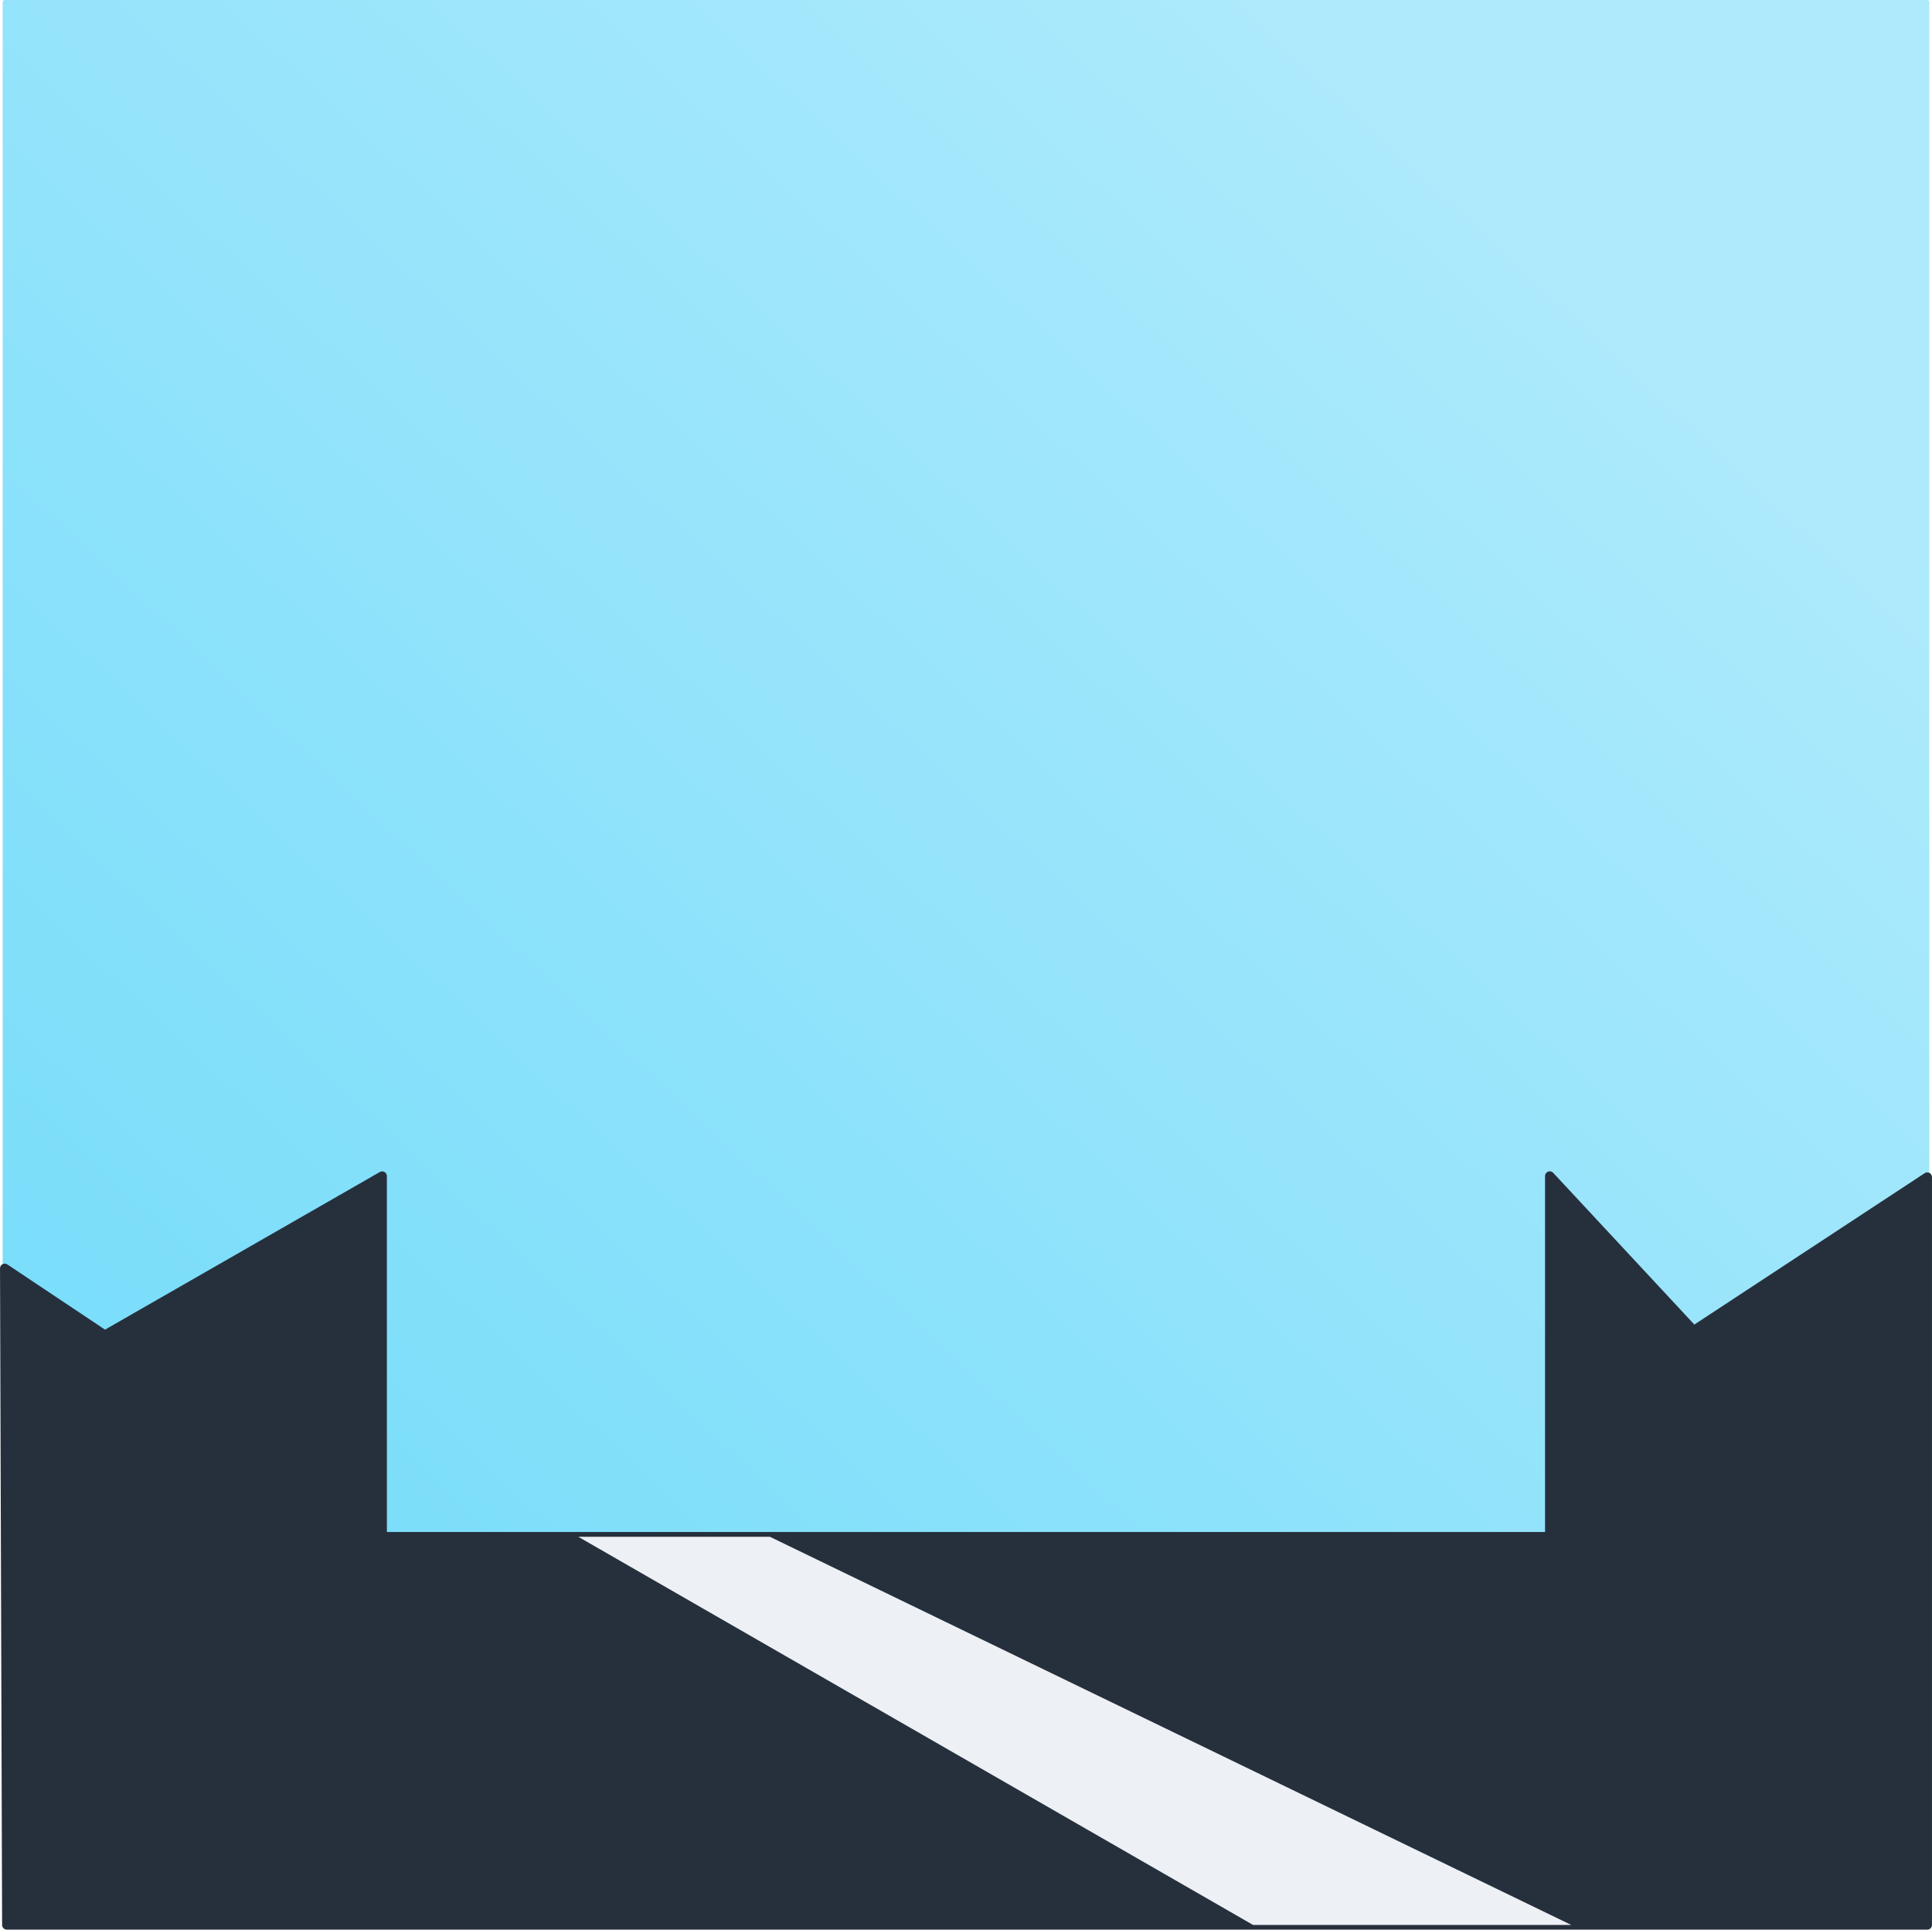
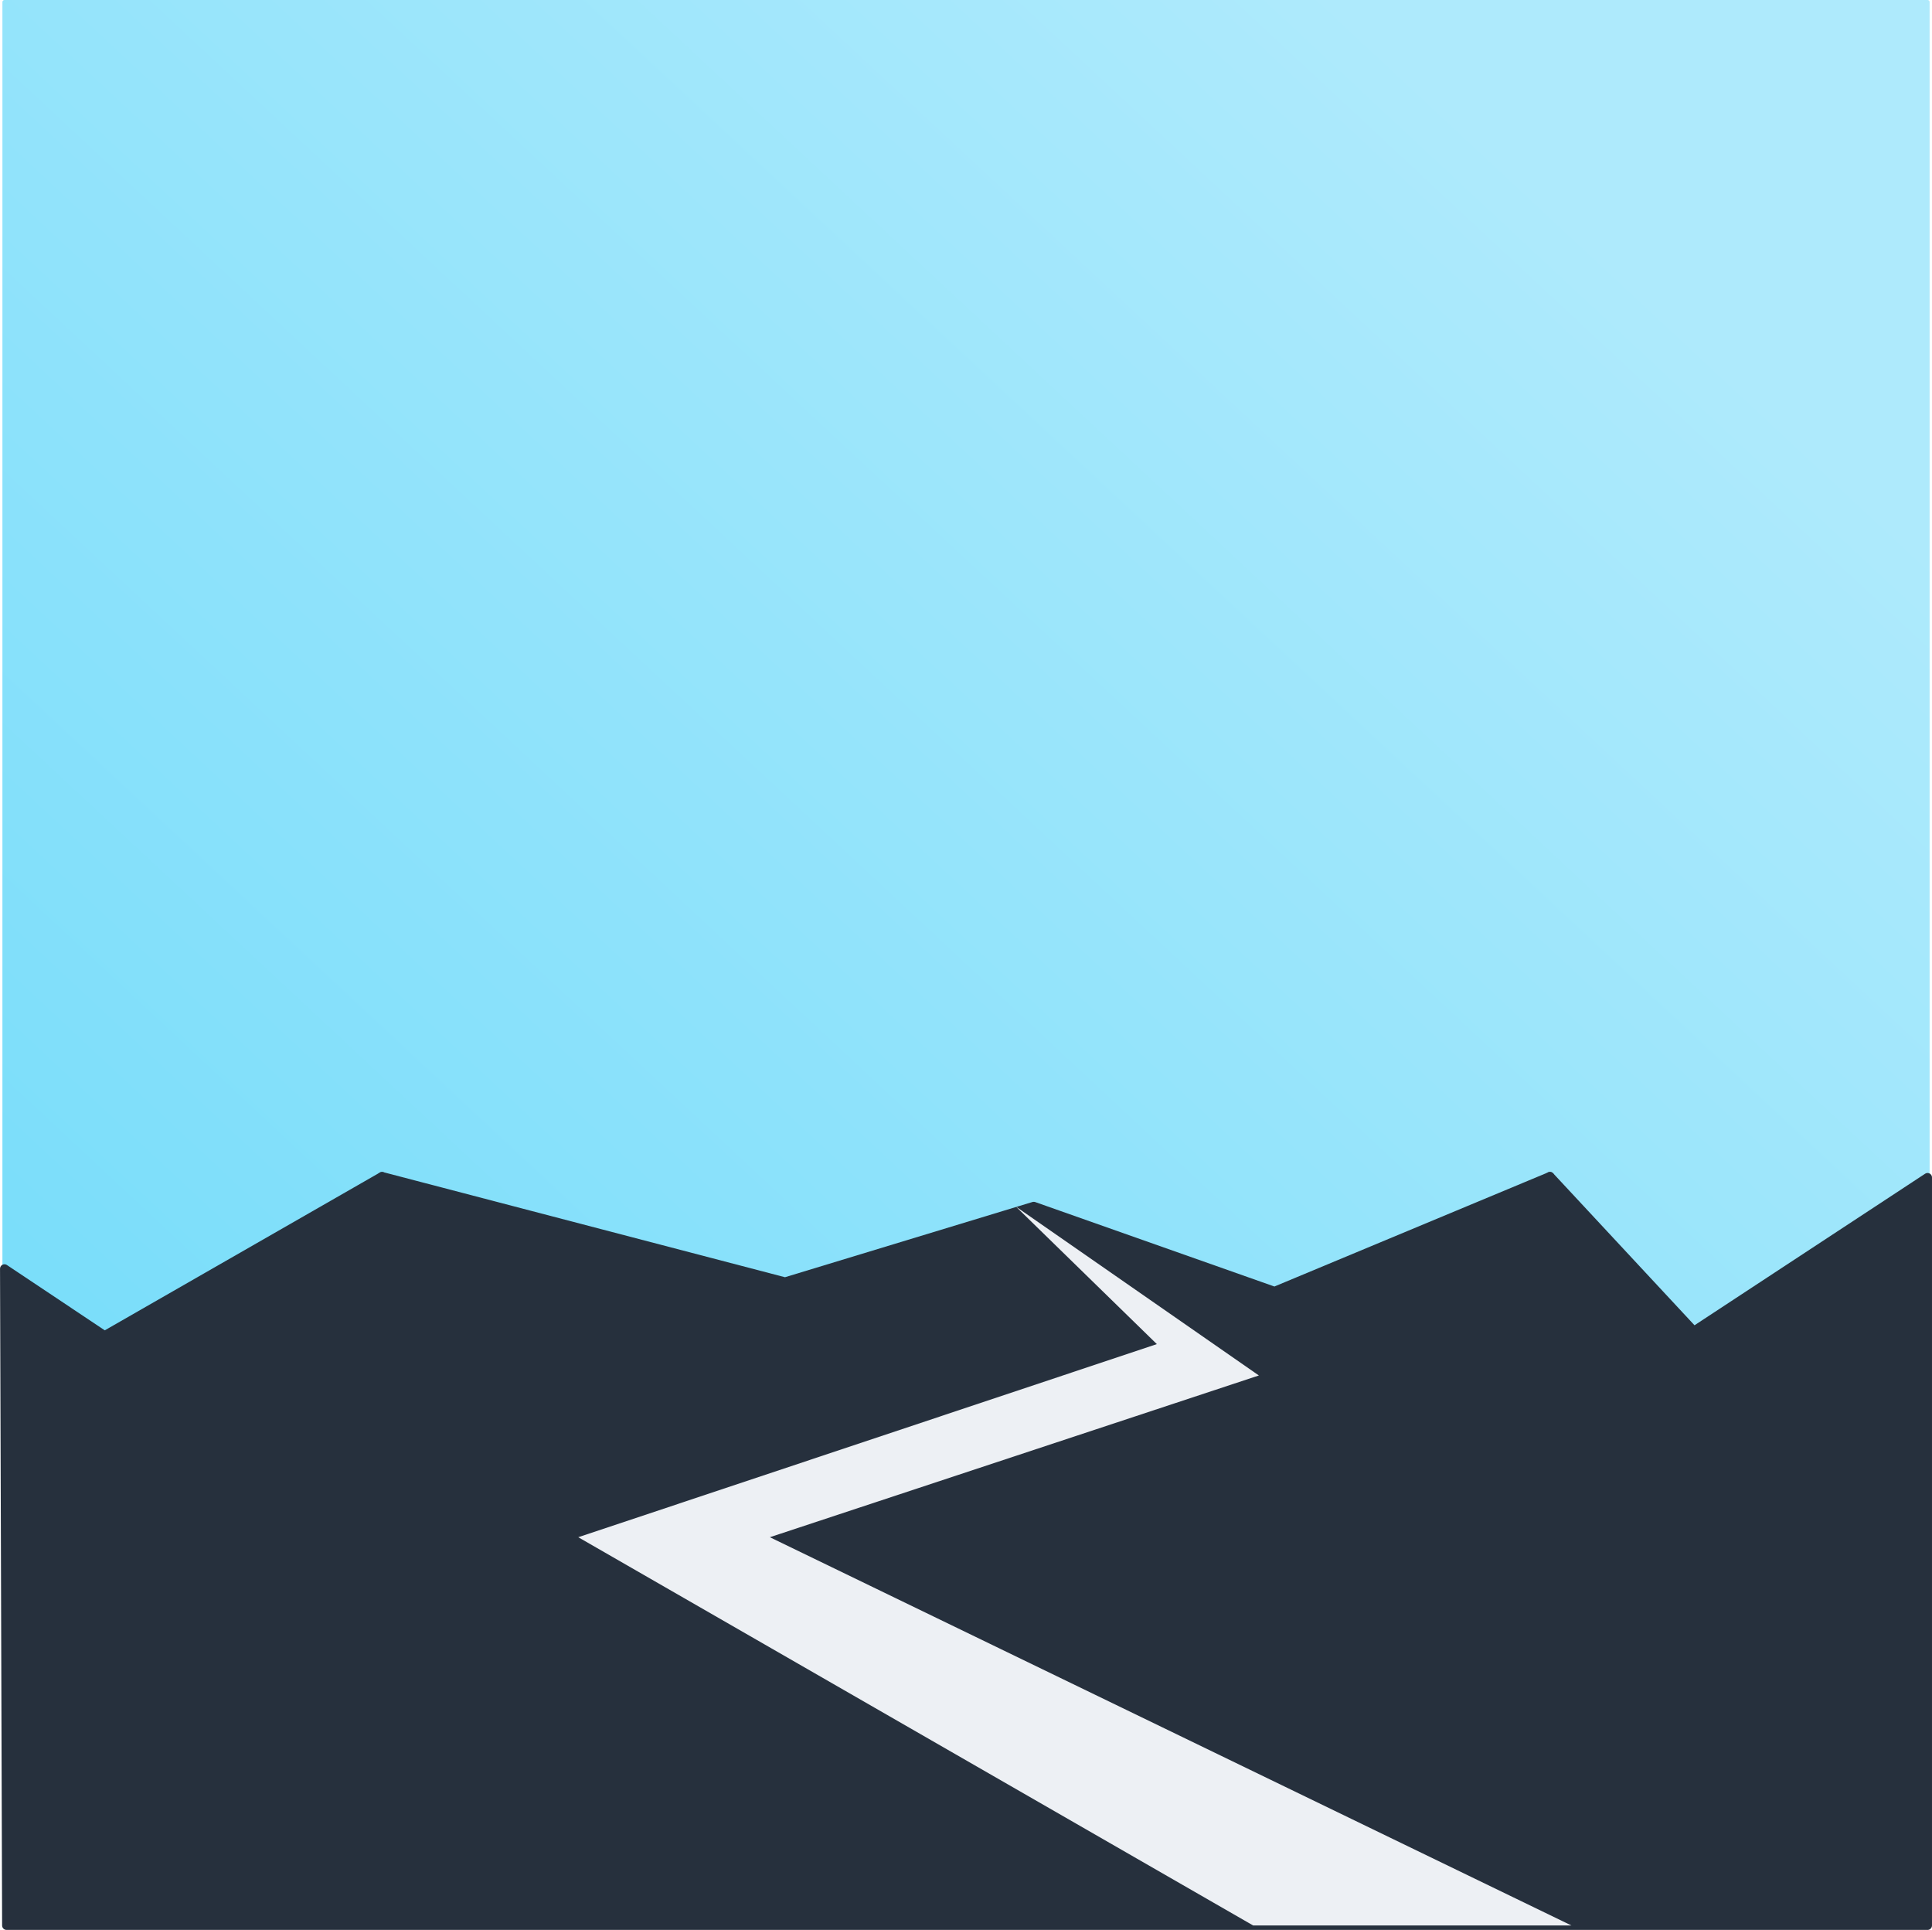
- <svg xmlns="http://www.w3.org/2000/svg" xmlns:xlink="http://www.w3.org/1999/xlink" width="108.529" height="108.38" viewBox="0 0 28.715 28.676" version="1.1" id="svg1">
+ <svg xmlns="http://www.w3.org/2000/svg" xmlns:xlink="http://www.w3.org/1999/xlink" width="108.5" height="108.366" viewBox="0 0 28.707 28.672" version="1.1" id="svg1">
  <defs id="defs1">
    <linearGradient id="linearGradient2-1">
      <stop style="stop-color:#2e1065;stop-opacity:1;" offset="0" id="stop105" />
      <stop style="stop-color:#1e1b4b;stop-opacity:1;" offset="0.5" id="stop106" />
      <stop style="stop-color:#000000;stop-opacity:1;" offset="1" id="stop107" />
    </linearGradient>
    <linearGradient id="linearGradient103">
      <stop style="stop-color:#ffffff;stop-opacity:0.347;" offset="0" id="stop103" />
      <stop style="stop-color:#ffffff;stop-opacity:1;" offset="1" id="stop104" />
    </linearGradient>
    <linearGradient id="linearGradient2-2">
      <stop style="stop-color:#aeeafc;stop-opacity:1;" offset="0" id="stop2" />
      <stop style="stop-color:#78ddfa;stop-opacity:1;" offset="1" id="stop42" />
    </linearGradient>
    <linearGradient xlink:href="#linearGradient2-1" id="linearGradient3" x1="14.303" y1="0.031" x2="14.303" y2="28.575" gradientUnits="userSpaceOnUse" />
    <radialGradient xlink:href="#linearGradient103" id="radialGradient104" cx="13.966" cy="6.839" fx="13.966" fy="6.839" r="12.714" gradientTransform="matrix(1,0,0,0.476927,0,3.577326)" gradientUnits="userSpaceOnUse" />
    <linearGradient xlink:href="#linearGradient2-2" id="linearGradient104" gradientUnits="userSpaceOnUse" x1="24.036" y1="3.865" x2="4.569" y2="24.741" gradientTransform="matrix(1.001073,0,0,1.001073,-0.03065914,-0.03065862)" />
    <linearGradient xlink:href="#linearGradient2-2" id="linearGradient4" x1="24.032" y1="3.838" x2="4.543" y2="24.737" gradientUnits="userSpaceOnUse" />
    <radialGradient xlink:href="#linearGradient103" id="radialGradient1" gradientUnits="userSpaceOnUse" gradientTransform="matrix(1,0,0,0.476927,0,3.577326)" cx="13.966" cy="6.839" fx="13.966" fy="6.839" r="12.714" />
    <radialGradient xlink:href="#linearGradient103" id="radialGradient2" gradientUnits="userSpaceOnUse" gradientTransform="matrix(1,0,0,0.476927,0,3.577326)" cx="13.966" cy="6.839" fx="13.966" fy="6.839" r="12.714" />
    <radialGradient xlink:href="#linearGradient103" id="radialGradient3" gradientUnits="userSpaceOnUse" gradientTransform="matrix(1,0,0,0.476927,0,3.577326)" cx="13.966" cy="6.839" fx="13.966" fy="6.839" r="12.714" />
    <radialGradient xlink:href="#linearGradient103" id="radialGradient4" gradientUnits="userSpaceOnUse" gradientTransform="matrix(1,0,0,0.476927,0,3.577326)" cx="13.966" cy="6.839" fx="13.966" fy="6.839" r="12.714" />
    <radialGradient xlink:href="#linearGradient103" id="radialGradient5" gradientUnits="userSpaceOnUse" gradientTransform="matrix(1,0,0,0.476927,0,3.577326)" cx="13.966" cy="6.839" fx="13.966" fy="6.839" r="12.714" />
    <radialGradient xlink:href="#linearGradient103" id="radialGradient6" gradientUnits="userSpaceOnUse" gradientTransform="matrix(1,0,0,0.476927,0,3.577326)" cx="13.966" cy="6.839" fx="13.966" fy="6.839" r="12.714" />
    <radialGradient xlink:href="#linearGradient103" id="radialGradient7" gradientUnits="userSpaceOnUse" gradientTransform="matrix(1,0,0,0.476927,0,3.577326)" cx="13.966" cy="6.839" fx="13.966" fy="6.839" r="12.714" />
    <radialGradient xlink:href="#linearGradient103" id="radialGradient8" gradientUnits="userSpaceOnUse" gradientTransform="matrix(1,0,0,0.476927,0,3.577326)" cx="13.966" cy="6.839" fx="13.966" fy="6.839" r="12.714" />
    <radialGradient xlink:href="#linearGradient103" id="radialGradient9" gradientUnits="userSpaceOnUse" gradientTransform="matrix(1,0,0,0.476927,0,3.577326)" cx="13.966" cy="6.839" fx="13.966" fy="6.839" r="12.714" />
    <radialGradient xlink:href="#linearGradient103" id="radialGradient10" gradientUnits="userSpaceOnUse" gradientTransform="matrix(1,0,0,0.476927,0,3.577326)" cx="13.966" cy="6.839" fx="13.966" fy="6.839" r="12.714" />
    <radialGradient xlink:href="#linearGradient103" id="radialGradient11" gradientUnits="userSpaceOnUse" gradientTransform="matrix(1,0,0,0.476927,0,3.577326)" cx="13.966" cy="6.839" fx="13.966" fy="6.839" r="12.714" />
    <radialGradient xlink:href="#linearGradient103" id="radialGradient12" gradientUnits="userSpaceOnUse" gradientTransform="matrix(1,0,0,0.476927,0,3.577326)" cx="13.966" cy="6.839" fx="13.966" fy="6.839" r="12.714" />
    <radialGradient xlink:href="#linearGradient103" id="radialGradient13" gradientUnits="userSpaceOnUse" gradientTransform="matrix(1,0,0,0.476927,0,3.577326)" cx="13.966" cy="6.839" fx="13.966" fy="6.839" r="12.714" />
    <radialGradient xlink:href="#linearGradient103" id="radialGradient14" gradientUnits="userSpaceOnUse" gradientTransform="matrix(1,0,0,0.476927,0,3.577326)" cx="13.966" cy="6.839" fx="13.966" fy="6.839" r="12.714" />
    <radialGradient xlink:href="#linearGradient103" id="radialGradient15" gradientUnits="userSpaceOnUse" gradientTransform="matrix(1,0,0,0.476927,0,3.577326)" cx="13.966" cy="6.839" fx="13.966" fy="6.839" r="12.714" />
    <radialGradient xlink:href="#linearGradient103" id="radialGradient16" gradientUnits="userSpaceOnUse" gradientTransform="matrix(1,0,0,0.476927,0,3.577326)" cx="13.966" cy="6.839" fx="13.966" fy="6.839" r="12.714" />
    <radialGradient xlink:href="#linearGradient103" id="radialGradient17" gradientUnits="userSpaceOnUse" gradientTransform="matrix(1,0,0,0.476927,0,3.577326)" cx="13.966" cy="6.839" fx="13.966" fy="6.839" r="12.714" />
    <radialGradient xlink:href="#linearGradient103" id="radialGradient18" gradientUnits="userSpaceOnUse" gradientTransform="matrix(1,0,0,0.476927,0,3.577326)" cx="13.966" cy="6.839" fx="13.966" fy="6.839" r="12.714" />
  </defs>
-   <g id="layer2" style="display:inline" transform="translate(0.06999996,0.0306587)">
+   <g id="layer2" style="display:inline" transform="translate(0.0661458,0.0306587)">
    <rect style="font-variation-settings:'wght' 500;display:inline;fill:url(#linearGradient3);stroke:none;stroke-width:0.061;stroke-linecap:round;stroke-linejoin:round;paint-order:fill markers stroke" id="rect2" width="28.544" height="28.544" x="0.031" y="0.031" />
    <rect style="font-variation-settings:'wght' 500;display:inline;fill:url(#linearGradient104);stroke:url(#linearGradient4);stroke-width:0.061;stroke-linecap:round;stroke-linejoin:round;paint-order:fill markers stroke" id="rect2-1" width="28.575" height="28.575" x="0" y="0" />
-     <path style="font-variation-settings:'wght' 500;fill:#26303d;fill-opacity:1;stroke:#26303d;stroke-width:0.14;stroke-linecap:round;stroke-linejoin:round;stroke-dasharray:none;stroke-opacity:1;paint-order:fill markers stroke" d="M 5.61,17.447 1.488,19.811 0,18.818 0.031,28.575 H 28.575 V 17.462 l -3.473,2.282 -2.138,-2.298 v 5.36 H 5.61 Z" id="path17" />
-     <path style="font-variation-settings:'wght' 500;fill:#edf0f4;fill-opacity:1;stroke:none;stroke-width:0.14;stroke-linecap:round;stroke-linejoin:round;stroke-dasharray:none;stroke-opacity:1;paint-order:fill markers stroke" d="M 8.525,22.807 18.554,28.575 h 4.729 L 11.373,22.807" id="path18" />
+     <path style="font-variation-settings:'wght' 500;fill:#26303d;fill-opacity:1;stroke:#26303d;stroke-width:0.132;stroke-linecap:round;stroke-linejoin:round;stroke-dasharray:none;stroke-opacity:1;paint-order:fill markers stroke" d="M 5.61,17.447 1.488,19.811 0,18.818 0.031,28.575 H 28.575 V 17.462 l -3.473,2.282 -2.138,-2.298 v 5.36 H 5.61 Z" id="path17" />
+     <path style="font-variation-settings:'wght' 500;fill:#26303d;fill-opacity:1;stroke:#26303d;stroke-width:0.132;stroke-linecap:round;stroke-linejoin:round;stroke-dasharray:none;stroke-dashoffset:0;stroke-opacity:1;paint-order:fill markers stroke" d="m 5.61,22.807 c 0,-0.473 0,-5.36 0,-5.36 l 5.989,1.566 3.695,-1.123 3.578,1.263 4.092,-1.706 v 5.36 z" id="path6" />
+     <path style="font-variation-settings:'wght' 500;fill:#edf0f4;fill-opacity:1;stroke:none;stroke-width:0.14;stroke-linecap:round;stroke-linejoin:round;stroke-dasharray:none;stroke-opacity:1;paint-order:fill markers stroke" d="M 11.373,22.807 23.283,28.575 h -4.729 l -10.028,-5.768 8.597,-2.869 -2.092,-2.041 3.608,2.507 z" id="path18" />
    <g id="g76" style="display:none;mix-blend-mode:normal;fill:url(#radialGradient104)">
      <path style="font-variation-settings:'wght' 500;fill:url(#radialGradient1);fill-opacity:0.178;paint-order:fill markers stroke" id="path53" d="M 3.683,5.905 3.613,5.777 3.484,5.706 3.613,5.636 3.683,5.507 3.754,5.636 3.882,5.706 3.754,5.777 Z" transform="translate(-0.9260417,-1.719792)" />
      <path style="font-variation-settings:'wght' 500;fill:url(#radialGradient2);fill-opacity:0.178;paint-order:fill markers stroke" id="path55" d="M 5.94,5.146 5.828,4.941 5.623,4.829 5.828,4.717 5.94,4.513 6.052,4.717 6.257,4.829 6.052,4.941 Z" />
      <path style="font-variation-settings:'wght' 500;fill:url(#radialGradient3);fill-opacity:0.178;paint-order:fill markers stroke" id="path57" d="M 2.842,8.171 2.847,7.974 2.745,7.806 2.941,7.811 3.109,7.708 3.105,7.905 3.207,8.073 3.01,8.068 Z" />
      <path style="font-variation-settings:'wght' 500;fill:url(#radialGradient4);fill-opacity:0.178;paint-order:fill markers stroke" id="path59" d="M 9.222,1.473 9.038,1.281 8.779,1.218 8.972,1.034 l 0.063,-0.259 0.184,0.192 0.259,0.063 -0.192,0.184 z" />
      <path style="font-variation-settings:'wght' 500;fill:url(#radialGradient5);fill-opacity:0.178;paint-order:fill markers stroke" id="path61" d="m 26.322,6.772 -0.223,-0.135 -0.26,0.006 0.135,-0.223 -0.006,-0.26 0.223,0.135 0.26,-0.006 -0.135,0.223 z" />
      <path style="font-variation-settings:'wght' 500;fill:url(#radialGradient6);fill-opacity:0.178;paint-order:fill markers stroke" id="path62" d="m 22.194,8.353 -0.039,-0.159 -0.118,-0.113 0.159,-0.039 0.113,-0.118 0.039,0.159 0.118,0.113 -0.159,0.039 z" />
      <path style="font-variation-settings:'wght' 500;fill:url(#radialGradient7);fill-opacity:0.178;paint-order:fill markers stroke" id="path63" d="m 26.503,11.163 -0.127,-0.133 -0.179,-0.044 0.133,-0.127 0.044,-0.179 0.127,0.133 0.179,0.044 -0.133,0.127 z" />
      <path style="font-variation-settings:'wght' 500;fill:url(#radialGradient8);fill-opacity:0.178;paint-order:fill markers stroke" id="path64" d="m 1.054,14.696 -0.296,-0.18 -0.347,0.008 0.18,-0.296 -0.008,-0.347 0.296,0.18 0.347,-0.008 -0.18,0.296 z" transform="matrix(0.4286752,0,0,0.4286752,1.550775,6.435541)" />
      <path style="font-variation-settings:'wght' 500;fill:url(#radialGradient9);fill-opacity:0.178;paint-order:fill markers stroke" id="path65" d="M 1.527,1.718 1.401,1.641 1.252,1.644 1.329,1.517 1.326,1.369 1.453,1.446 1.601,1.443 1.524,1.57 Z" />
      <path style="font-variation-settings:'wght' 500;fill:url(#radialGradient10);fill-opacity:0.178;paint-order:fill markers stroke" id="path66" d="m 19.247,2.456 -0.141,-0.257 -0.257,-0.141 0.257,-0.141 0.141,-0.257 0.141,0.257 0.257,0.141 -0.257,0.141 z" transform="translate(-0.5870443,-0.3720703)" />
      <path style="font-variation-settings:'wght' 500;fill:url(#radialGradient11);fill-opacity:0.178;paint-order:fill markers stroke" id="path67" d="m 21.557,5.422 -0.071,-0.293 -0.218,-0.208 0.293,-0.071 0.208,-0.218 0.071,0.293 0.218,0.208 -0.293,0.071 z" transform="translate(4.134115,-2.645833)" />
      <path style="font-variation-settings:'wght' 500;fill:url(#radialGradient12);fill-opacity:0.178;paint-order:fill markers stroke" id="path68" d="m 23.345,12.859 0.046,-0.075 -0.002,-0.088 0.075,0.046 0.088,-0.002 -0.046,0.075 0.002,0.088 -0.075,-0.046 z" />
      <path style="font-variation-settings:'wght' 500;fill:url(#radialGradient13);fill-opacity:0.178;paint-order:fill markers stroke" id="path69" d="m 7.906,8.629 -0.142,-0.003 -0.121,0.074 0.003,-0.142 -0.074,-0.121 0.142,0.003 0.121,-0.074 -0.003,0.142 z" />
      <path style="font-variation-settings:'wght' 500;fill:url(#radialGradient14);fill-opacity:0.178;paint-order:fill markers stroke" id="path72" d="m 13.677,3.027 -0.15,-0.044 -0.15,0.044 0.044,-0.15 -0.044,-0.15 0.15,0.044 0.15,-0.044 -0.044,0.15 z" />
      <path style="font-variation-settings:'wght' 500;fill:url(#radialGradient15);fill-opacity:0.178;paint-order:fill markers stroke" id="path73" d="M 9.624,4.465 9.566,4.358 9.459,4.299 9.566,4.241 9.624,4.134 9.683,4.241 9.79,4.299 9.683,4.358 Z" />
      <path style="font-variation-settings:'wght' 500;fill:url(#radialGradient16);fill-opacity:0.178;paint-order:fill markers stroke" id="path74" d="m 19.033,4.383 0.053,-0.183 -0.053,-0.183 0.183,0.053 0.183,-0.053 -0.053,0.183 0.053,0.183 -0.183,-0.053 z" />
      <path style="font-variation-settings:'wght' 500;fill:url(#radialGradient17);fill-opacity:0.178;paint-order:fill markers stroke" id="path75" d="m 20.571,10.583 0.058,-0.198 -0.058,-0.198 0.198,0.058 0.198,-0.058 -0.058,0.198 0.058,0.198 -0.198,-0.058 z" />
      <path style="font-variation-settings:'wght' 500;fill:url(#radialGradient18);fill-opacity:0.178;paint-order:fill markers stroke" id="path76" d="m 8.119,10.429 -0.104,-0.063 -0.122,0.003 0.063,-0.104 -0.003,-0.122 0.104,0.063 0.122,-0.003 -0.063,0.104 z" transform="translate(0.3638021,0.8268229)" />
    </g>
  </g>
</svg>
